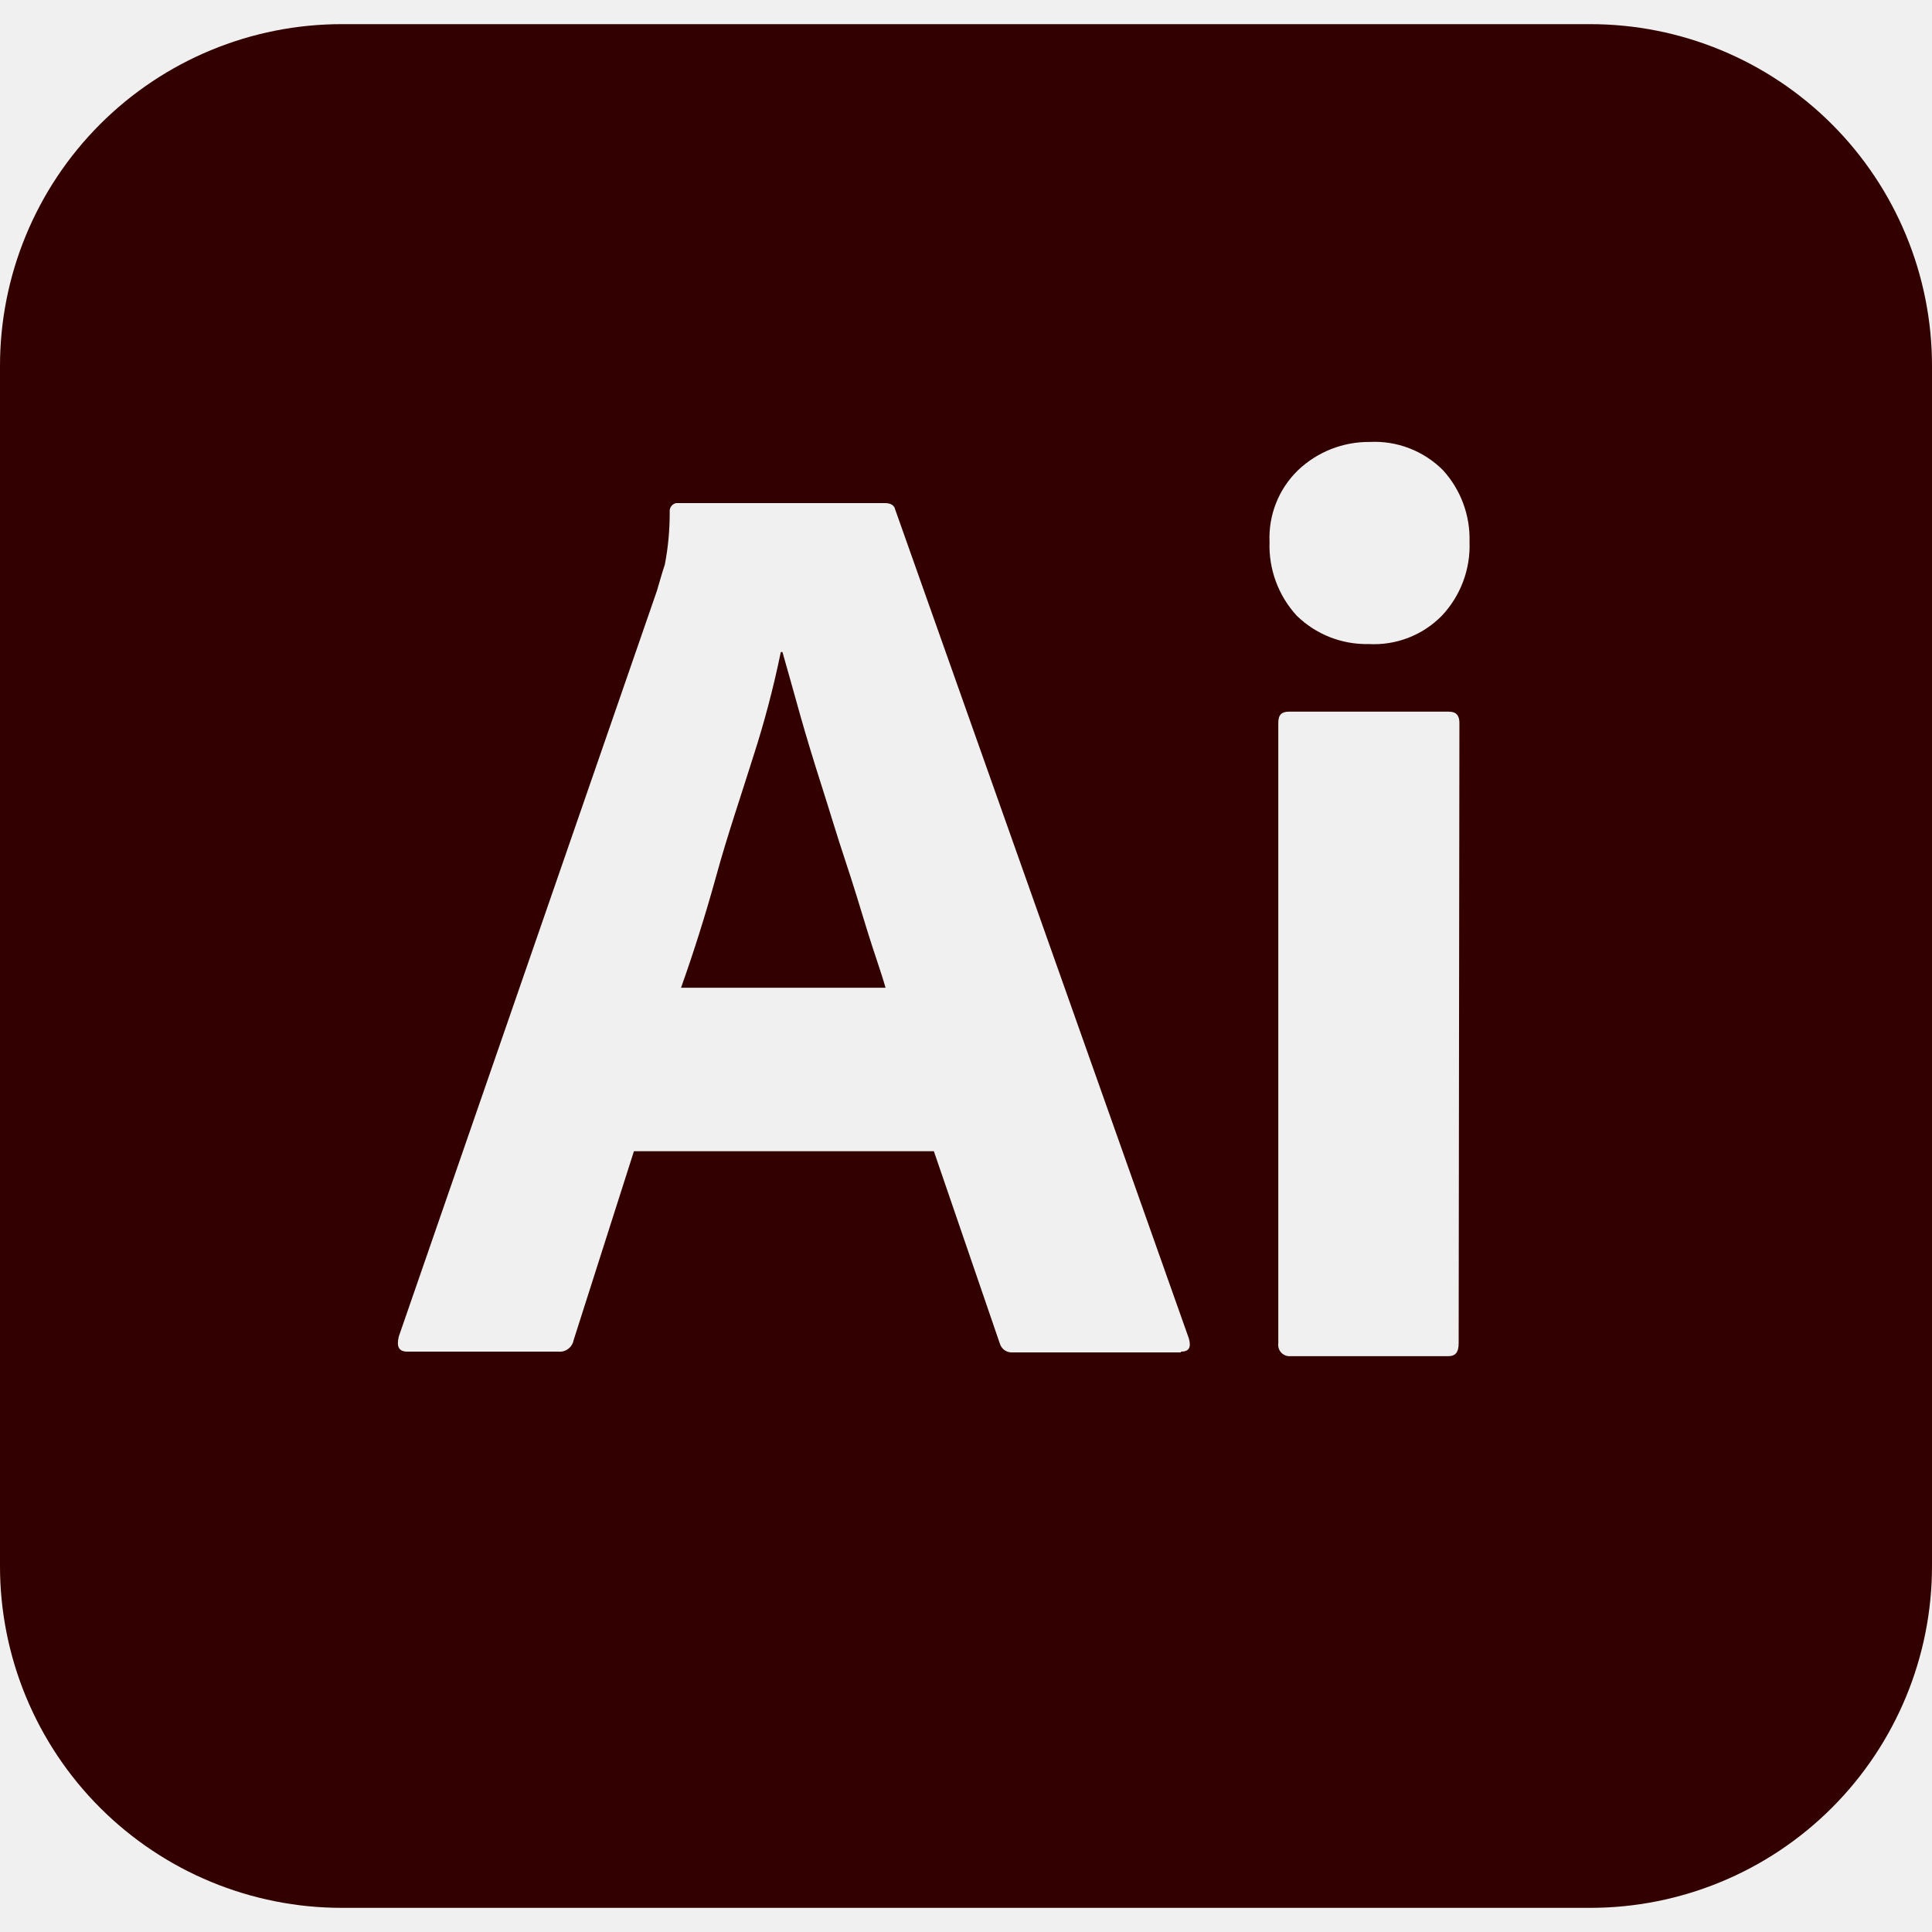
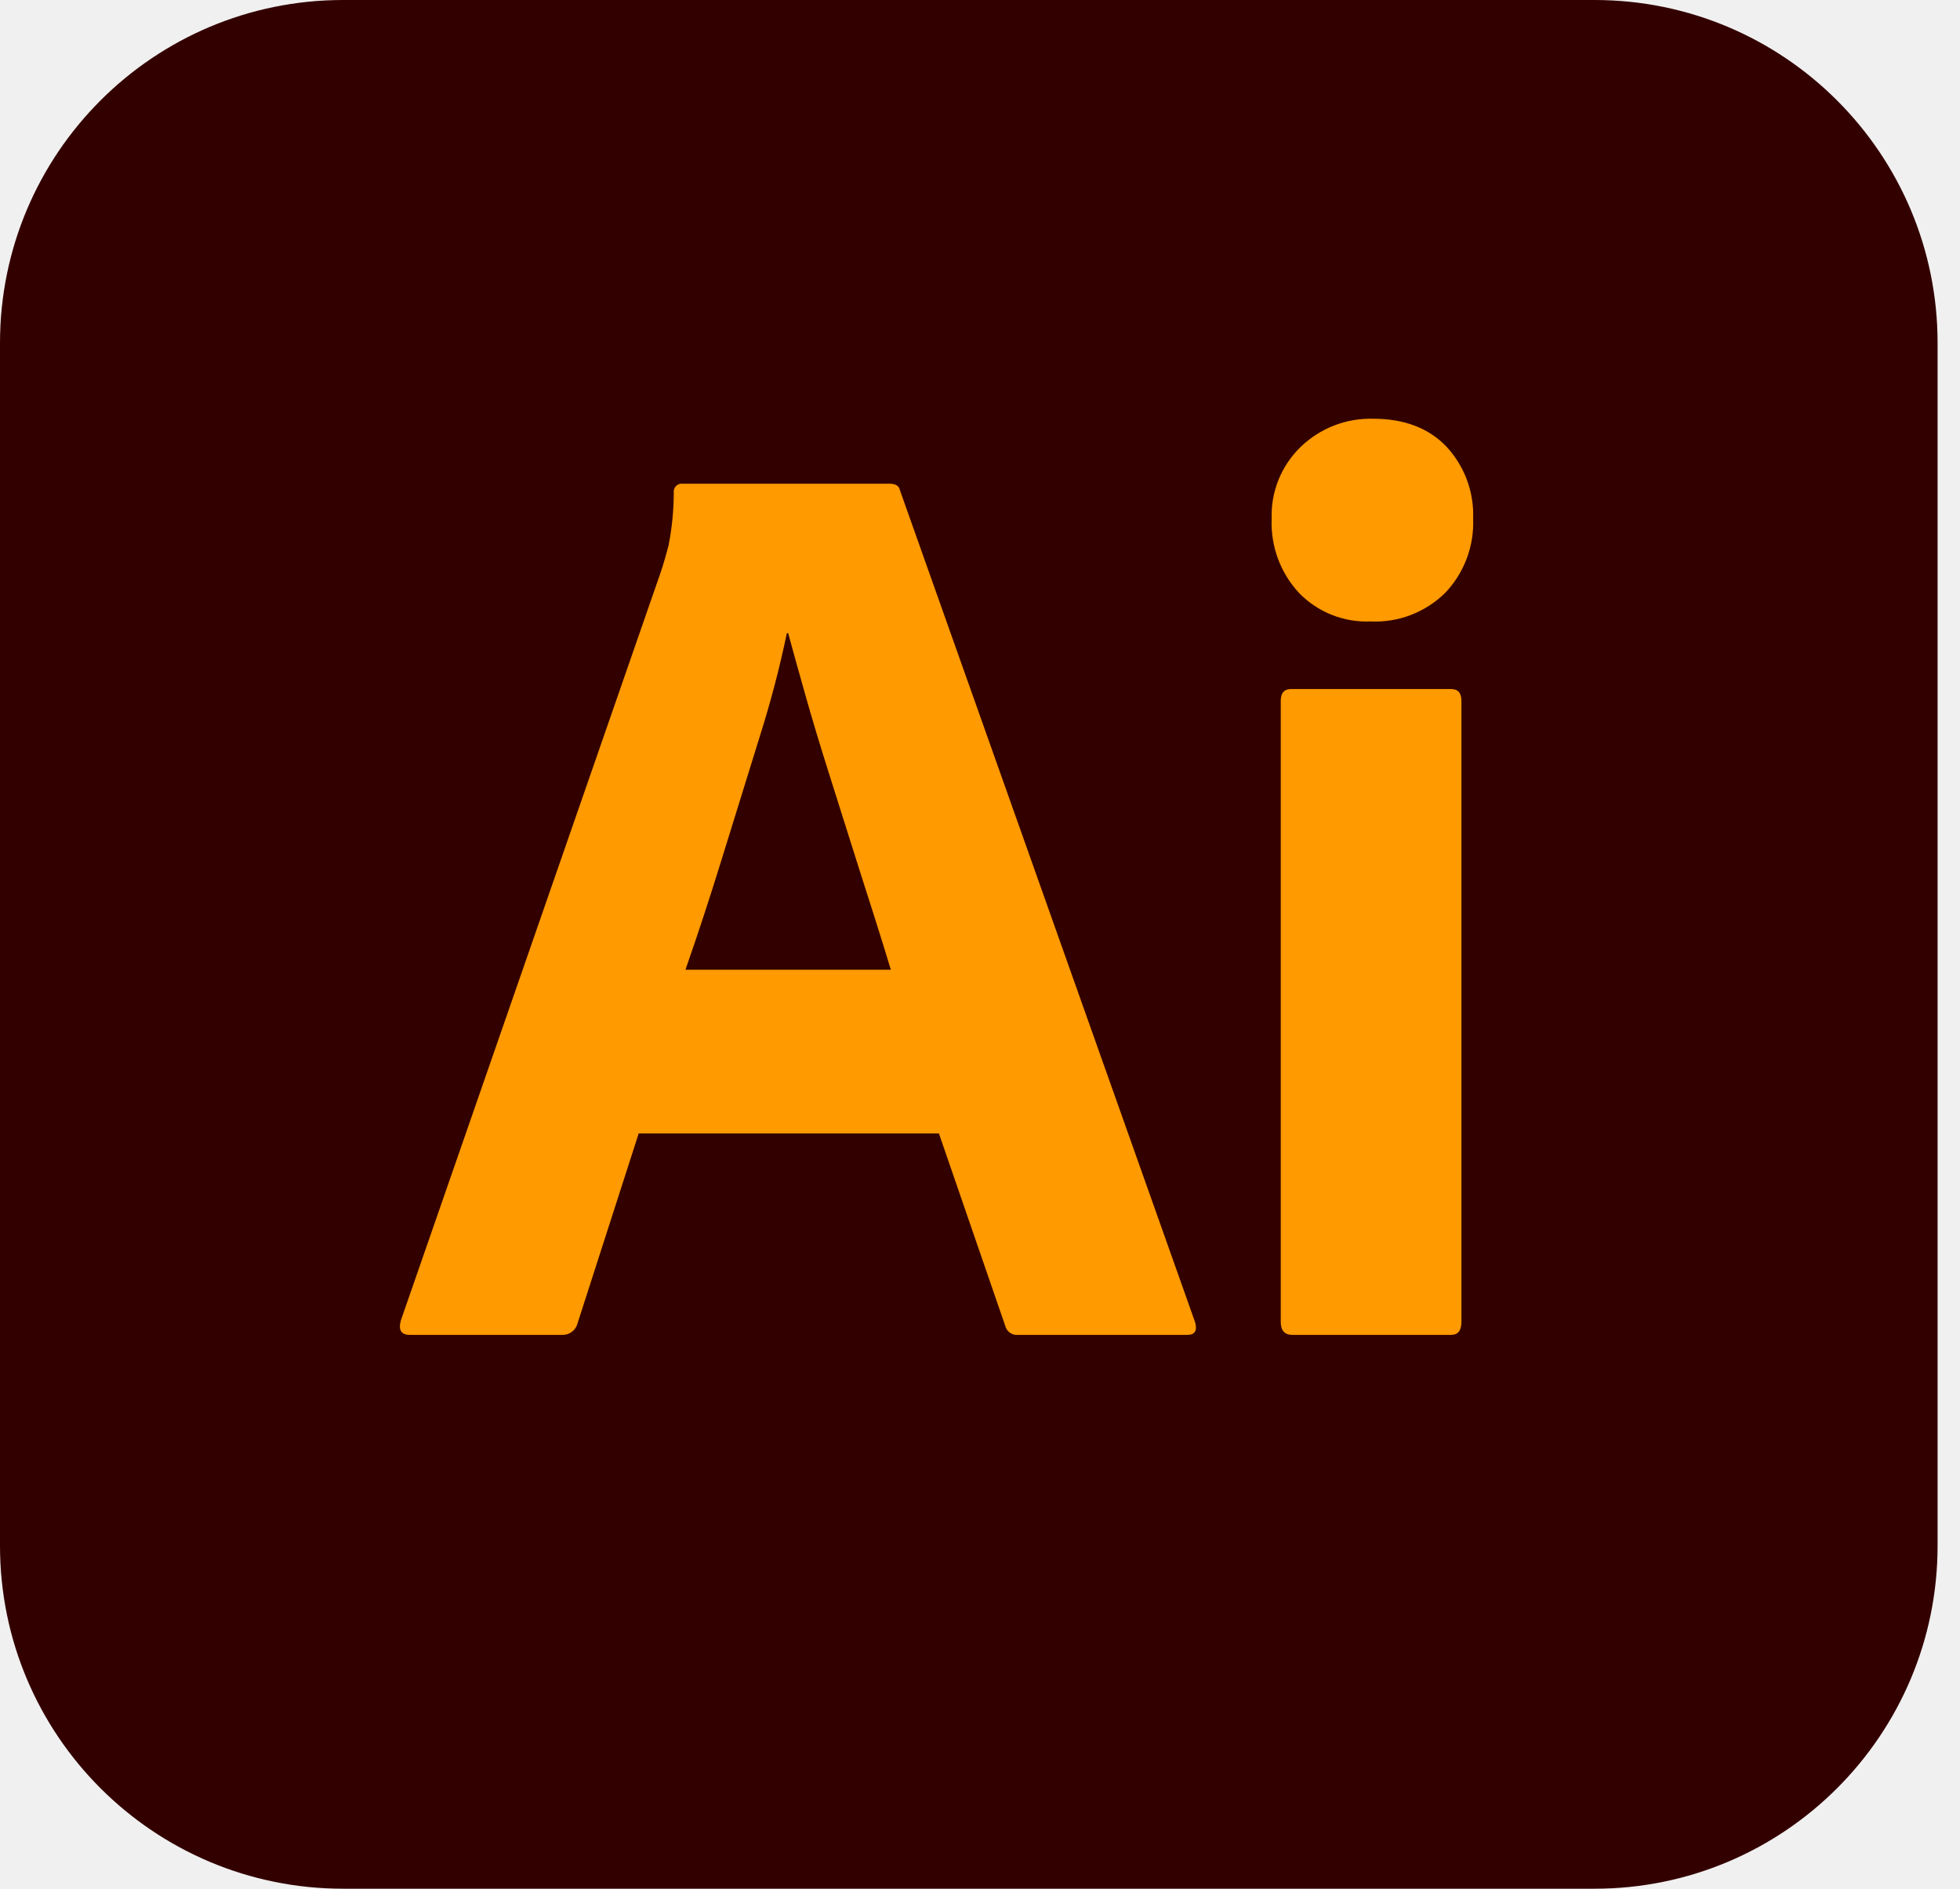
- <svg xmlns="http://www.w3.org/2000/svg" data-name="Layer 1" viewBox="0 0 128 128">
-   <path fill="#330000" d="M105.33 1.6H22.67A22.64 22.64 0 0 0 0 24.27v79.46a22.64 22.64 0 0 0 22.67 22.67h82.66A22.64 22.64 0 0 0 128 103.73V24.27A22.64 22.64 0 0 0 105.33 1.6Zm-27.09 88H67.09a.82.82 0 0 1-.85-.59l-4.37-12.74H42L38 88.8a.93.93 0 0 1-1 .75H27c-.58 0-.74-.32-.58-1l17.1-49.4c.16-.54.32-1.12.53-1.76a18.14 18.14 0 0 0 .32-3.47.54.54 0 0 1 .43-.59h13.81c.43 0 .64.16.7.43l19.46 54.93c.16.59 0 .86-.53.86Zm18.4-.6c0 .59-.21.85-.69.85H85.49a.75.75 0 0 1-.8-.85V47.89c0-.53.22-.74.7-.74H96c.48 0 .69.26.69.74Zm-1.12-48.2a6.3 6.3 0 0 1-4.85 1.87 6.61 6.61 0 0 1-4.75-1.87 6.87 6.87 0 0 1-1.81-4.91A6.23 6.23 0 0 1 86 31.15a6.8 6.8 0 0 1 4.74-1.87 6.4 6.4 0 0 1 4.86 1.87 6.75 6.75 0 0 1 1.76 4.74 6.76 6.76 0 0 1-1.84 4.91ZM58.67 65.44H45.12c.8-2.24 1.6-4.75 2.35-7.47s1.65-5.33 2.45-7.89a64.65 64.65 0 0 0 1.81-6.88h.11c.37 1.28.75 2.67 1.17 4.16s.91 3.09 1.44 4.75 1 3.25 1.55 4.9 1 3.15 1.44 4.59.91 2.72 1.23 3.84Z" />
+ <svg xmlns="http://www.w3.org/2000/svg" width="83" height="80" viewBox="0 0 83 80" fill="none">
+   <g clip-path="url(#clip0_906_1865)">
+     <path d="M67.521 0H14.53C6.505 0 0 6.505 0 14.53V65.47C0 73.495 6.505 80 14.53 80H67.521C75.546 80 82.051 73.495 82.051 65.47V14.53C82.051 6.505 75.546 0 67.521 0Z" fill="#330000" />
+     <path d="M39.761 48.01H27.046L24.459 56.046C24.424 56.192 24.338 56.322 24.218 56.413C24.097 56.503 23.949 56.548 23.798 56.541H17.358C16.991 56.541 16.863 56.34 16.973 55.936L27.982 24.231C28.092 23.901 28.202 23.525 28.312 23.103C28.456 22.368 28.53 21.622 28.532 20.874C28.525 20.821 28.529 20.768 28.546 20.718C28.563 20.668 28.591 20.622 28.628 20.585C28.666 20.547 28.711 20.519 28.762 20.502C28.812 20.486 28.865 20.481 28.917 20.488H37.669C37.925 20.488 38.072 20.58 38.109 20.764L50.604 55.991C50.714 56.358 50.604 56.542 50.274 56.541H43.118C42.995 56.555 42.872 56.523 42.77 56.452C42.669 56.382 42.597 56.276 42.568 56.156L39.761 48.01ZM29.027 41.074H37.724C37.504 40.341 37.247 39.515 36.954 38.597C36.659 37.681 36.348 36.699 36.018 35.653C35.688 34.607 35.357 33.561 35.027 32.515C34.697 31.469 34.394 30.46 34.119 29.488C33.844 28.516 33.596 27.626 33.376 26.818H33.321C33.011 28.305 32.625 29.774 32.165 31.222C31.651 32.873 31.128 34.561 30.596 36.285C30.064 38.011 29.541 39.607 29.027 41.074Z" fill="#FF9A00" />
+     <path d="M58.034 26.323C57.473 26.346 56.913 26.249 56.391 26.041C55.87 25.832 55.398 25.515 55.007 25.112C54.617 24.691 54.314 24.197 54.116 23.659C53.917 23.12 53.827 22.548 53.851 21.975C53.831 21.407 53.931 20.841 54.144 20.315C54.358 19.789 54.68 19.313 55.089 18.92C55.495 18.53 55.974 18.225 56.498 18.022C57.023 17.819 57.582 17.722 58.144 17.736C59.465 17.736 60.502 18.131 61.254 18.92C61.634 19.33 61.929 19.811 62.123 20.335C62.316 20.859 62.405 21.416 62.383 21.975C62.406 22.55 62.313 23.125 62.109 23.663C61.906 24.202 61.597 24.695 61.199 25.112C60.784 25.521 60.288 25.84 59.743 26.049C59.199 26.257 58.617 26.351 58.034 26.323ZM54.236 55.991V29.68C54.236 29.35 54.383 29.185 54.677 29.185H61.447C61.74 29.185 61.887 29.35 61.887 29.68V55.991C61.887 56.358 61.74 56.542 61.447 56.541H54.732C54.401 56.541 54.236 56.358 54.236 55.991Z" fill="#FF9A00" />
+   </g>
+   <defs>
+     <clipPath id="clip0_906_1865">
+       <rect width="82.051" height="80" fill="white" />
+     </clipPath>
+   </defs>
</svg>
